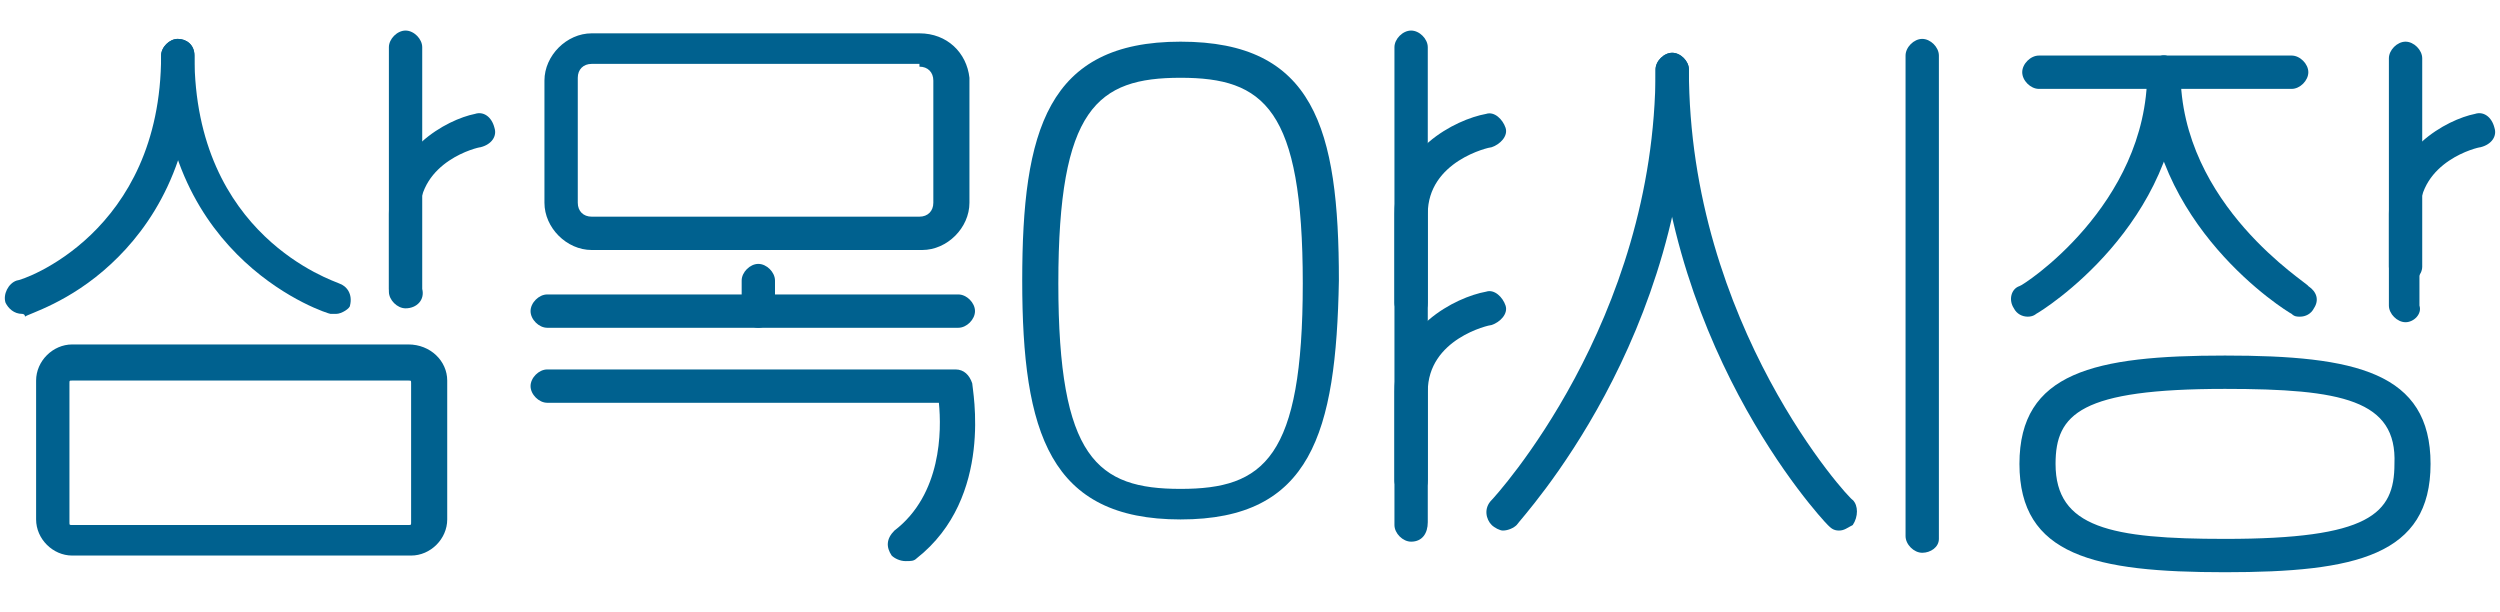
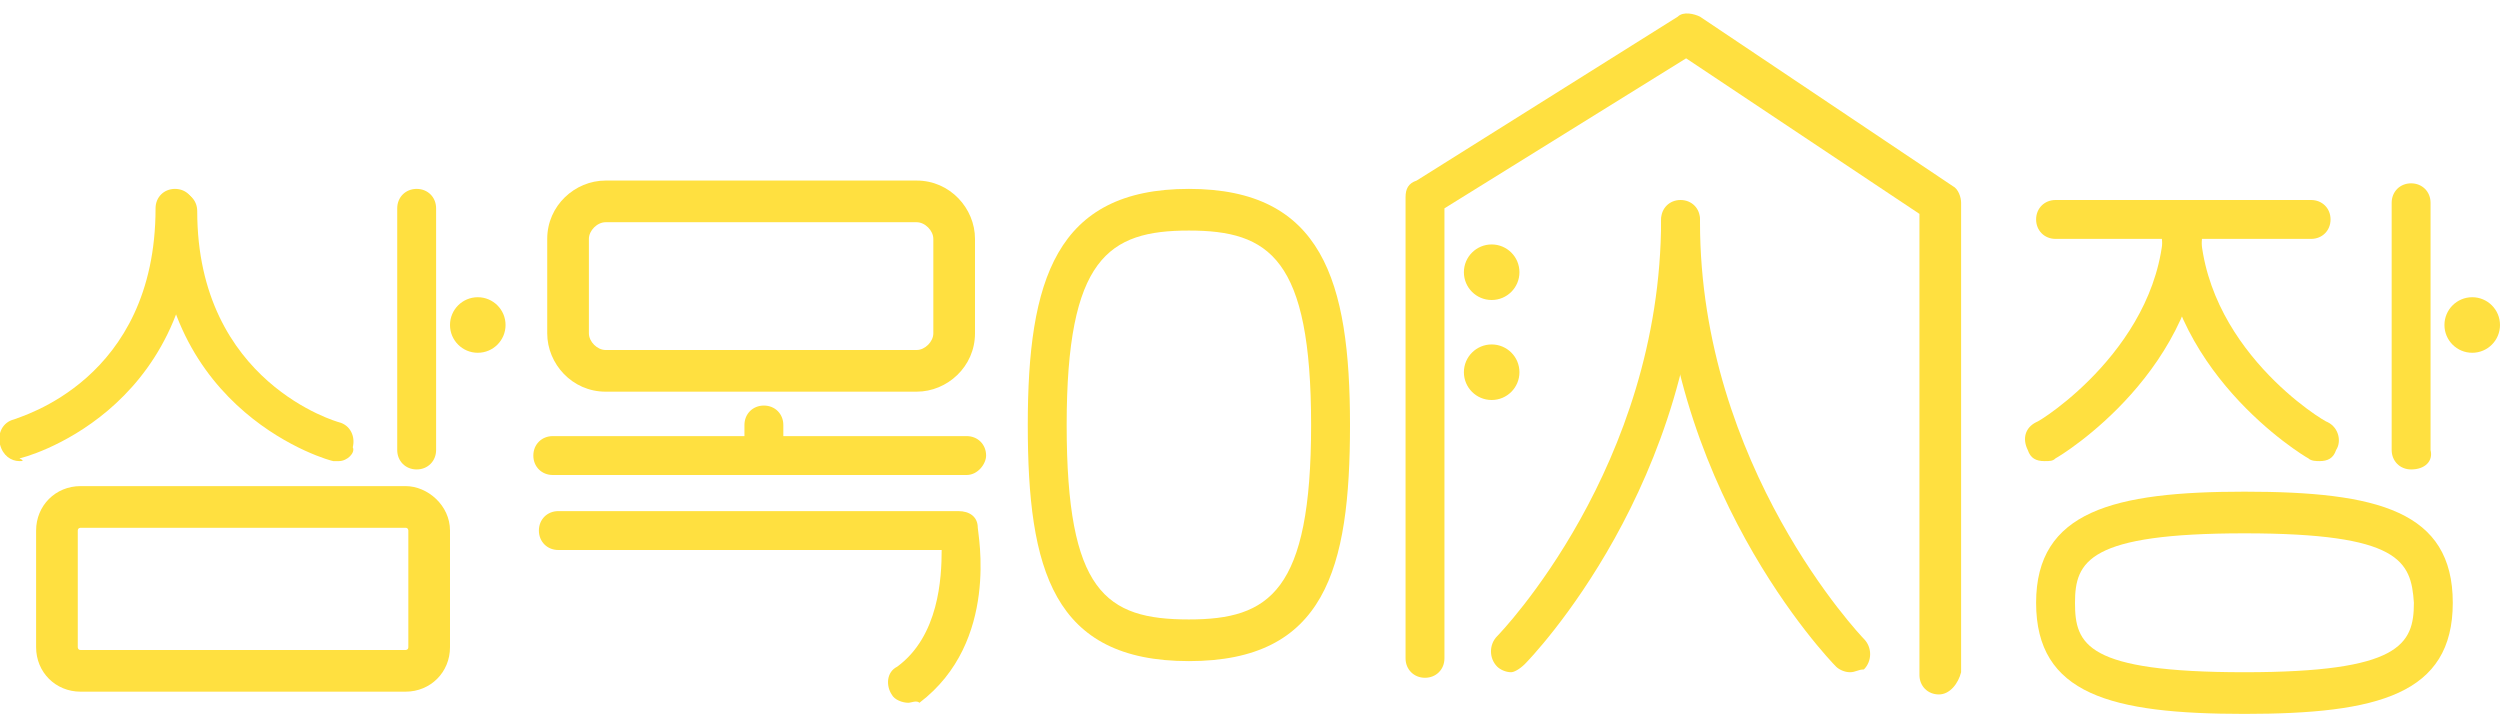
- <svg xmlns="http://www.w3.org/2000/svg" version="1.1" id="Layer_1" x="0px" y="0px" viewBox="0 0 90 22" style="enable-background:new 0 0 90 22;" xml:space="preserve">
+ <svg xmlns="http://www.w3.org/2000/svg" version="1.1" id="Layer_1" x="0px" y="0px" viewBox="0 0 90 26.2" style="enable-background:new 0 0 90 26.2;" xml:space="preserve">
  <style type="text/css">
- 	.st0{fill:#00618F;}
+ 	.st0{fill:#FFE040;}
</style>
  <g>
-     <g>
-       <path class="st0" d="M0.8,11.3c-0.3,0-0.5-0.2-0.6-0.4c-0.1-0.3,0.1-0.7,0.4-0.8C0.8,10.1,5.8,8.4,5.8,2c0-0.3,0.3-0.6,0.6-0.6    S7,1.6,7,2c0,3.9-1.6,6.2-3,7.5c-1.5,1.4-3,1.8-3.1,1.9C0.9,11.3,0.8,11.3,0.8,11.3z" />
-     </g>
-     <g>
-       <path class="st0" d="M12.1,11.3c-0.1,0-0.1,0-0.2,0c-0.1,0-6.1-1.9-6.1-9.3c0-0.3,0.3-0.6,0.6-0.6S7,1.6,7,2c0,6.5,5,8.1,5.2,8.2    c0.3,0.1,0.5,0.4,0.4,0.8C12.6,11.1,12.3,11.3,12.1,11.3z" />
-     </g>
-     <g>
-       <path class="st0" d="M54.1,19.1c-0.1,0-0.3-0.1-0.4-0.2c-0.2-0.2-0.3-0.6,0-0.9c0.1-0.1,5.9-6.4,5.9-15.5c0-0.3,0.3-0.6,0.6-0.6    s0.6,0.3,0.6,0.6c0,9.7-6,16.1-6.2,16.4C54.5,19,54.3,19.1,54.1,19.1z" />
-     </g>
-     <g>
-       <path class="st0" d="M66.2,19.1c-0.2,0-0.3-0.1-0.4-0.2c-0.3-0.3-6.2-6.7-6.2-16.4c0-0.3,0.3-0.6,0.6-0.6s0.6,0.3,0.6,0.6    c0,9.2,5.8,15.5,5.9,15.5c0.2,0.2,0.2,0.6,0,0.9C66.5,19,66.4,19.1,66.2,19.1z" />
-     </g>
-     <g>
-       <path class="st0" d="M73,11.4c-0.2,0-0.4-0.1-0.5-0.3c-0.2-0.3-0.1-0.7,0.2-0.8c0.1,0,4.6-2.9,4.6-7.7c0-0.3,0.3-0.6,0.6-0.6    c0.3,0,0.6,0.3,0.6,0.6c0,5.5-5,8.6-5.2,8.7C73.3,11.3,73.2,11.4,73,11.4z" />
-     </g>
-     <g>
-       <path class="st0" d="M82.8,11.4c-0.1,0-0.2,0-0.3-0.1c-0.2-0.1-5.2-3.2-5.2-8.7c0-0.3,0.3-0.6,0.6-0.6c0.3,0,0.6,0.3,0.6,0.6    c0,4.8,4.6,7.6,4.6,7.7c0.3,0.2,0.4,0.5,0.2,0.8C83.2,11.3,83,11.4,82.8,11.4z" />
-     </g>
-     <g>
-       <path class="st0" d="M14.7,13.7c0.1,0,0.1,0,0.1,0.1v5c0,0.1,0,0.1-0.1,0.1H2.6c-0.1,0-0.1,0-0.1-0.1v-5c0-0.1,0-0.1,0.1-0.1H14.7     M14.7,12.4H2.6c-0.7,0-1.3,0.6-1.3,1.3v5c0,0.7,0.6,1.3,1.3,1.3h12.2c0.7,0,1.3-0.6,1.3-1.3v-5C16.1,13,15.5,12.4,14.7,12.4    L14.7,12.4z" />
-     </g>
-     <g>
-       <path class="st0" d="M69.2,19.9c-0.3,0-0.6-0.3-0.6-0.6V2c0-0.3,0.3-0.6,0.6-0.6c0.3,0,0.6,0.3,0.6,0.6v17.4    C69.8,19.7,69.5,19.9,69.2,19.9z" />
-     </g>
-     <g>
-       <path class="st0" d="M86.6,10.2c-0.3,0-0.6-0.3-0.6-0.6V2.1c0-0.3,0.3-0.6,0.6-0.6c0.3,0,0.6,0.3,0.6,0.6v7.5    C87.2,9.9,86.9,10.2,86.6,10.2z" />
-     </g>
-     <g>
-       <path class="st0" d="M33.1,2.4c0.3,0,0.5,0.2,0.5,0.5v4.4c0,0.3-0.2,0.5-0.5,0.5H21.3c-0.3,0-0.5-0.2-0.5-0.5V2.8    c0-0.3,0.2-0.5,0.5-0.5H33.1 M33.1,1.2H21.3c-0.9,0-1.7,0.8-1.7,1.7v4.4c0,0.9,0.8,1.7,1.7,1.7h11.9c0.9,0,1.7-0.8,1.7-1.7V2.8    C34.8,1.9,34.1,1.2,33.1,1.2L33.1,1.2z" />
-     </g>
-     <g>
-       <path class="st0" d="M37.6,5" />
-     </g>
-     <g>
-       <path class="st0" d="M32.6,20.2c-0.2,0-0.4-0.1-0.5-0.2c-0.2-0.3-0.2-0.6,0.1-0.9c1.7-1.3,1.7-3.6,1.6-4.6H19.7    c-0.3,0-0.6-0.3-0.6-0.6s0.3-0.6,0.6-0.6h14.7c0.3,0,0.5,0.2,0.6,0.5c0,0.2,0.8,4.1-2,6.3C32.9,20.2,32.8,20.2,32.6,20.2z" />
-     </g>
-     <g id="Path_98_00000021080049157894496460000001300952445558054798_">
-       <path class="st0" d="M42.5,18.7c-4.7,0-5.7-3.1-5.7-8.6c0-5.4,0.9-8.6,5.7-8.6s5.7,3.1,5.7,8.6C48.1,15.6,47.2,18.7,42.5,18.7z     M42.5,2.8c-3,0-4.4,1.1-4.4,7.4c0,6.3,1.4,7.4,4.4,7.4s4.4-1.1,4.4-7.4C46.9,3.9,45.5,2.8,42.5,2.8z" />
-     </g>
-     <g id="Path_98_00000030474662677375515910000005794652401887021218_">
-       <path class="st0" d="M80.1,20.6c-4.7,0-7.4-0.6-7.4-3.9s2.7-3.9,7.4-3.9s7.4,0.6,7.4,3.9S84.8,20.6,80.1,20.6z M80.1,14    c-5.2,0-6.1,0.9-6.1,2.7c0,2.3,2,2.7,6.1,2.7c5.2,0,6.1-0.9,6.1-2.7C86.3,14.4,84.3,14,80.1,14z" />
-     </g>
-     <g>
-       <path class="st0" d="M86.6,11.6c-0.3,0-0.6-0.3-0.6-0.6V7.7c0-2.3,2.1-3.4,3.1-3.6c0.3-0.1,0.6,0.1,0.7,0.5    c0.1,0.3-0.1,0.6-0.5,0.7c-0.1,0-2.2,0.5-2.2,2.4V11C87.2,11.3,86.9,11.6,86.6,11.6z" />
-     </g>
-     <g>
-       <path class="st0" d="M50.8,11.5c-0.3,0-0.6-0.3-0.6-0.6V7.7c0-2.3,2.2-3.4,3.3-3.6c0.3-0.1,0.6,0.2,0.7,0.5    c0.1,0.3-0.2,0.6-0.5,0.7c-0.1,0-2.3,0.5-2.3,2.4v3.2C51.4,11.2,51.2,11.5,50.8,11.5z" />
-     </g>
-     <g>
-       <path class="st0" d="M14.6,11c-0.3,0-0.6-0.3-0.6-0.6V7.7c0-2.3,2.1-3.4,3.1-3.6c0.3-0.1,0.6,0.1,0.7,0.5c0.1,0.3-0.1,0.6-0.5,0.7    c-0.1,0-2.2,0.5-2.2,2.4v2.7C15.3,10.7,15,11,14.6,11z" />
-     </g>
-     <g>
-       <path class="st0" d="M50.8,17.9c-0.3,0-0.6-0.3-0.6-0.6v-3.2c0-2.3,2.2-3.4,3.3-3.6c0.3-0.1,0.6,0.2,0.7,0.5    c0.1,0.3-0.2,0.6-0.5,0.7l0,0c-0.1,0-2.3,0.5-2.3,2.4v3.2C51.4,17.6,51.2,17.9,50.8,17.9z" />
-     </g>
-     <g>
-       <path class="st0" d="M82.5,3.2h-9.1c-0.3,0-0.6-0.3-0.6-0.6S73.1,2,73.4,2h9.1c0.3,0,0.6,0.3,0.6,0.6S82.8,3.2,82.5,3.2z" />
-     </g>
-     <g>
-       <path class="st0" d="M34.5,11.8H19.7c-0.3,0-0.6-0.3-0.6-0.6c0-0.3,0.3-0.6,0.6-0.6h14.8c0.3,0,0.6,0.3,0.6,0.6    C35.1,11.5,34.8,11.8,34.5,11.8z" />
-     </g>
-     <g>
-       <path class="st0" d="M14.6,11.1c-0.3,0-0.6-0.3-0.6-0.6V1.7c0-0.3,0.3-0.6,0.6-0.6c0.3,0,0.6,0.3,0.6,0.6v8.7    C15.3,10.8,15,11.1,14.6,11.1z" />
-     </g>
-     <g>
-       <path class="st0" d="M50.8,19.5c-0.3,0-0.6-0.3-0.6-0.6V1.7c0-0.3,0.3-0.6,0.6-0.6c0.3,0,0.6,0.3,0.6,0.6v17.1    C51.4,19.2,51.2,19.5,50.8,19.5z" />
-     </g>
-     <g>
-       <path class="st0" d="M27.3,11.8c-0.3,0-0.6-0.3-0.6-0.6v-1.1c0-0.3,0.3-0.6,0.6-0.6c0.3,0,0.6,0.3,0.6,0.6v1.1    C27.9,11.5,27.6,11.8,27.3,11.8z" />
-     </g>
+     <path class="st0" d="M0.7,16.6c-0.3,0-0.6-0.2-0.7-0.6s0.1-0.8,0.5-0.9c0.2-0.1,5.1-1.4,5.1-7.6c0-0.4,0.3-0.7,0.7-0.7   C6.7,6.8,7,7.1,7,7.5c0,7.4-6.2,9-6.3,9C0.9,16.6,0.8,16.6,0.7,16.6z" />
+     <path class="st0" d="M12.2,16.6c-0.1,0-0.1,0-0.2,0c-0.1,0-6.3-1.7-6.3-9c0-0.4,0.3-0.7,0.7-0.7c0.4,0,0.7,0.3,0.7,0.7   c0,6.2,5.1,7.6,5.1,7.6c0.4,0.1,0.6,0.5,0.5,0.9C12.8,16.3,12.5,16.6,12.2,16.6z" />
+     <path class="st0" d="M54.4,24.2c-0.2,0-0.4-0.1-0.5-0.2c-0.3-0.3-0.3-0.8,0-1.1c0.1-0.1,5.9-6.1,5.9-15c0-0.4,0.3-0.7,0.7-0.7   s0.7,0.3,0.7,0.7c0,9.5-6.1,15.8-6.3,16C54.7,24.1,54.5,24.2,54.4,24.2z" />
+     <path class="st0" d="M66.6,24.2c-0.2,0-0.4-0.1-0.5-0.2c-0.3-0.3-6.3-6.6-6.3-16c0-0.4,0.3-0.7,0.7-0.7s0.7,0.3,0.7,0.7   c0,8.8,5.8,14.9,5.9,15c0.3,0.3,0.3,0.8,0,1.1C66.9,24.1,66.8,24.2,66.6,24.2z" />
+     <path class="st0" d="M73.6,16.6c-0.3,0-0.5-0.1-0.6-0.4c-0.2-0.4-0.1-0.8,0.3-1c0.1,0,4.6-2.8,4.6-7.3c0-0.4,0.3-0.7,0.7-0.7   c0.4,0,0.7,0.3,0.7,0.7c0,5.4-5.1,8.5-5.3,8.6C73.9,16.6,73.8,16.6,73.6,16.6z" />
+     <path class="st0" d="M83.5,16.6c-0.1,0-0.3,0-0.4-0.1c-0.2-0.1-5.3-3.2-5.3-8.6c0-0.4,0.3-0.7,0.7-0.7c0.4,0,0.7,0.3,0.7,0.7   c0,4.6,4.5,7.3,4.6,7.3c0.4,0.2,0.5,0.7,0.3,1C84,16.5,83.8,16.6,83.5,16.6z" />
+     <path class="st0" d="M14.6,19c0.1,0,0.1,0.1,0.1,0.1v4.2c0,0.1-0.1,0.1-0.1,0.1H2.9c-0.1,0-0.1-0.1-0.1-0.1v-4.2   C2.8,19,2.9,19,2.9,19L14.6,19 M14.6,17.5H2.9c-0.9,0-1.6,0.7-1.6,1.6v4.2c0,0.9,0.7,1.6,1.6,1.6h11.7c0.9,0,1.6-0.7,1.6-1.6v-4.2   C16.2,18.2,15.4,17.5,14.6,17.5L14.6,17.5z" />
+     <path class="st0" d="M33,8c0.3,0,0.6,0.3,0.6,0.6V12c0,0.3-0.3,0.6-0.6,0.6H21.8c-0.3,0-0.6-0.3-0.6-0.6V8.6c0-0.3,0.3-0.6,0.6-0.6   H33 M33,6.5H21.8c-1.1,0-2.1,0.9-2.1,2.1V12c0,1.1,0.9,2.1,2.1,2.1H33c1.1,0,2.1-0.9,2.1-2.1V8.6C35.1,7.5,34.2,6.5,33,6.5L33,6.5z   " />
+     <path class="st0" d="M37.9,10.3" />
+     <path class="st0" d="M32.7,25.3c-0.2,0-0.5-0.1-0.6-0.3c-0.2-0.3-0.2-0.8,0.2-1c1.5-1.1,1.6-3.2,1.6-4.2H20.1   c-0.4,0-0.7-0.3-0.7-0.7c0-0.4,0.3-0.7,0.7-0.7h14.4c0.4,0,0.7,0.2,0.7,0.6c0,0.2,0.8,4.1-2.1,6.3C33,25.2,32.8,25.3,32.7,25.3z" />
+     <path class="st0" d="M42.8,23.8c-4.9,0-5.8-3.3-5.8-8.5s1-8.5,5.8-8.5s5.8,3.3,5.8,8.5S47.7,23.8,42.8,23.8z M42.8,8.3   c-2.9,0-4.4,1-4.4,7s1.4,7,4.4,7c2.9,0,4.4-1,4.4-7S45.7,8.3,42.8,8.3z" />
+     <path class="st0" d="M80.8,25.7c-4.8,0-7.5-0.7-7.5-4s2.8-4,7.5-4c4.8,0,7.5,0.7,7.5,4S85.6,25.7,80.8,25.7z M80.8,19.2   c-5.6,0-6.1,1-6.1,2.5s0.4,2.5,6.1,2.5c5.6,0,6.1-1,6.1-2.5C86.8,20.2,86.4,19.2,80.8,19.2z" />
+     <path class="st0" d="M83.2,8.6H74c-0.4,0-0.7-0.3-0.7-0.7c0-0.4,0.3-0.7,0.7-0.7h9.2c0.4,0,0.7,0.3,0.7,0.7   C83.9,8.3,83.6,8.6,83.2,8.6z" />
+     <path class="st0" d="M34.8,17.1H19.9c-0.4,0-0.7-0.3-0.7-0.7c0-0.4,0.3-0.7,0.7-0.7h14.9c0.4,0,0.7,0.3,0.7,0.7   C35.5,16.7,35.2,17.1,34.8,17.1z" />
+     <path class="st0" d="M69.8,25c-0.4,0-0.7-0.3-0.7-0.7V7.7l-8.4-5.6L52,7.5v16.2c0,0.4-0.3,0.7-0.7,0.7s-0.7-0.3-0.7-0.7V7.1   c0-0.3,0.1-0.5,0.4-0.6l9.4-5.9c0.2-0.2,0.6-0.1,0.8,0l9.1,6.1c0.2,0.1,0.3,0.4,0.3,0.6v16.9C70.5,24.6,70.2,25,69.8,25z" />
+     <path class="st0" d="M27.5,17.1c-0.4,0-0.7-0.3-0.7-0.7v-1.1c0-0.4,0.3-0.7,0.7-0.7s0.7,0.3,0.7,0.7v1.1   C28.2,16.7,27.9,17.1,27.5,17.1z" />
+     <path class="st0" d="M86.8,16.9c-0.4,0-0.7-0.3-0.7-0.7V7.3c0-0.4,0.3-0.7,0.7-0.7c0.4,0,0.7,0.3,0.7,0.7v8.9   C87.6,16.6,87.3,16.9,86.8,16.9z" />
+     <circle class="st0" cx="89" cy="11.7" r="1" />
+     <path class="st0" d="M15,16.9c-0.4,0-0.7-0.3-0.7-0.7V7.5c0-0.4,0.3-0.7,0.7-0.7s0.7,0.3,0.7,0.7v8.7C15.7,16.6,15.4,16.9,15,16.9z   " />
+     <circle class="st0" cx="17.2" cy="11.7" r="1" />
+     <circle class="st0" cx="53.7" cy="9.8" r="1" />
+     <circle class="st0" cx="53.7" cy="13.4" r="1" />
  </g>
</svg>
